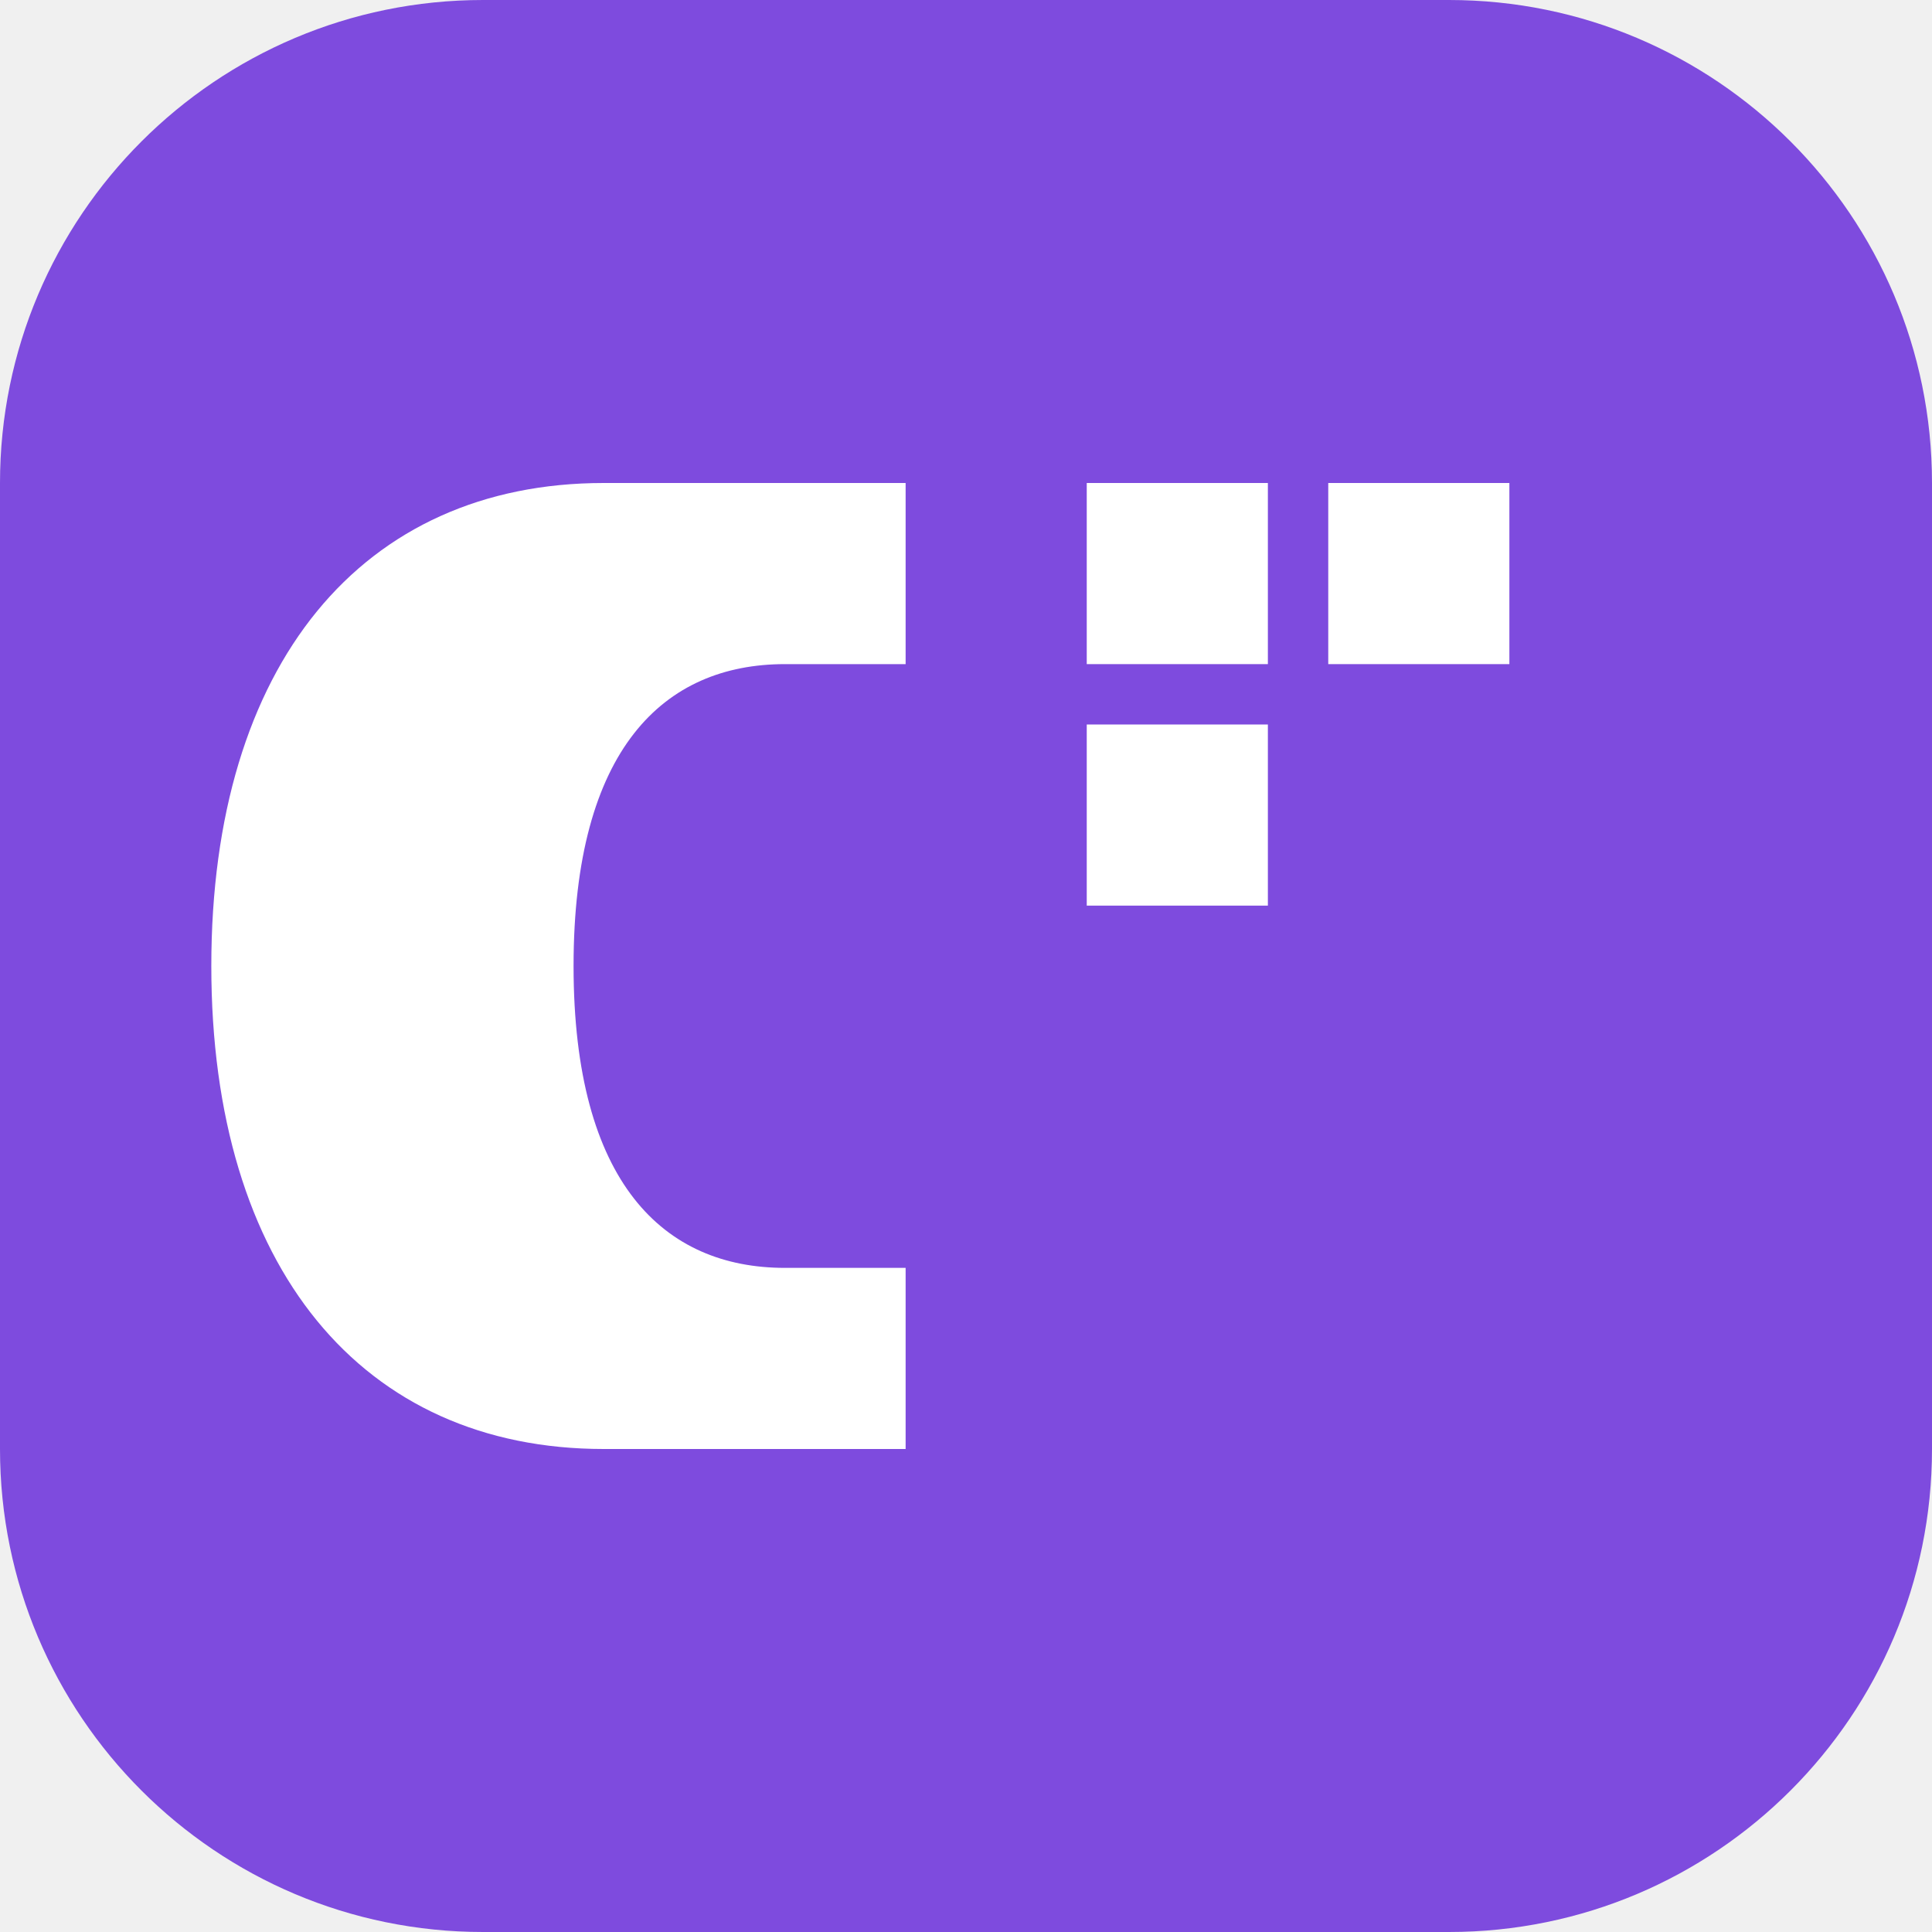
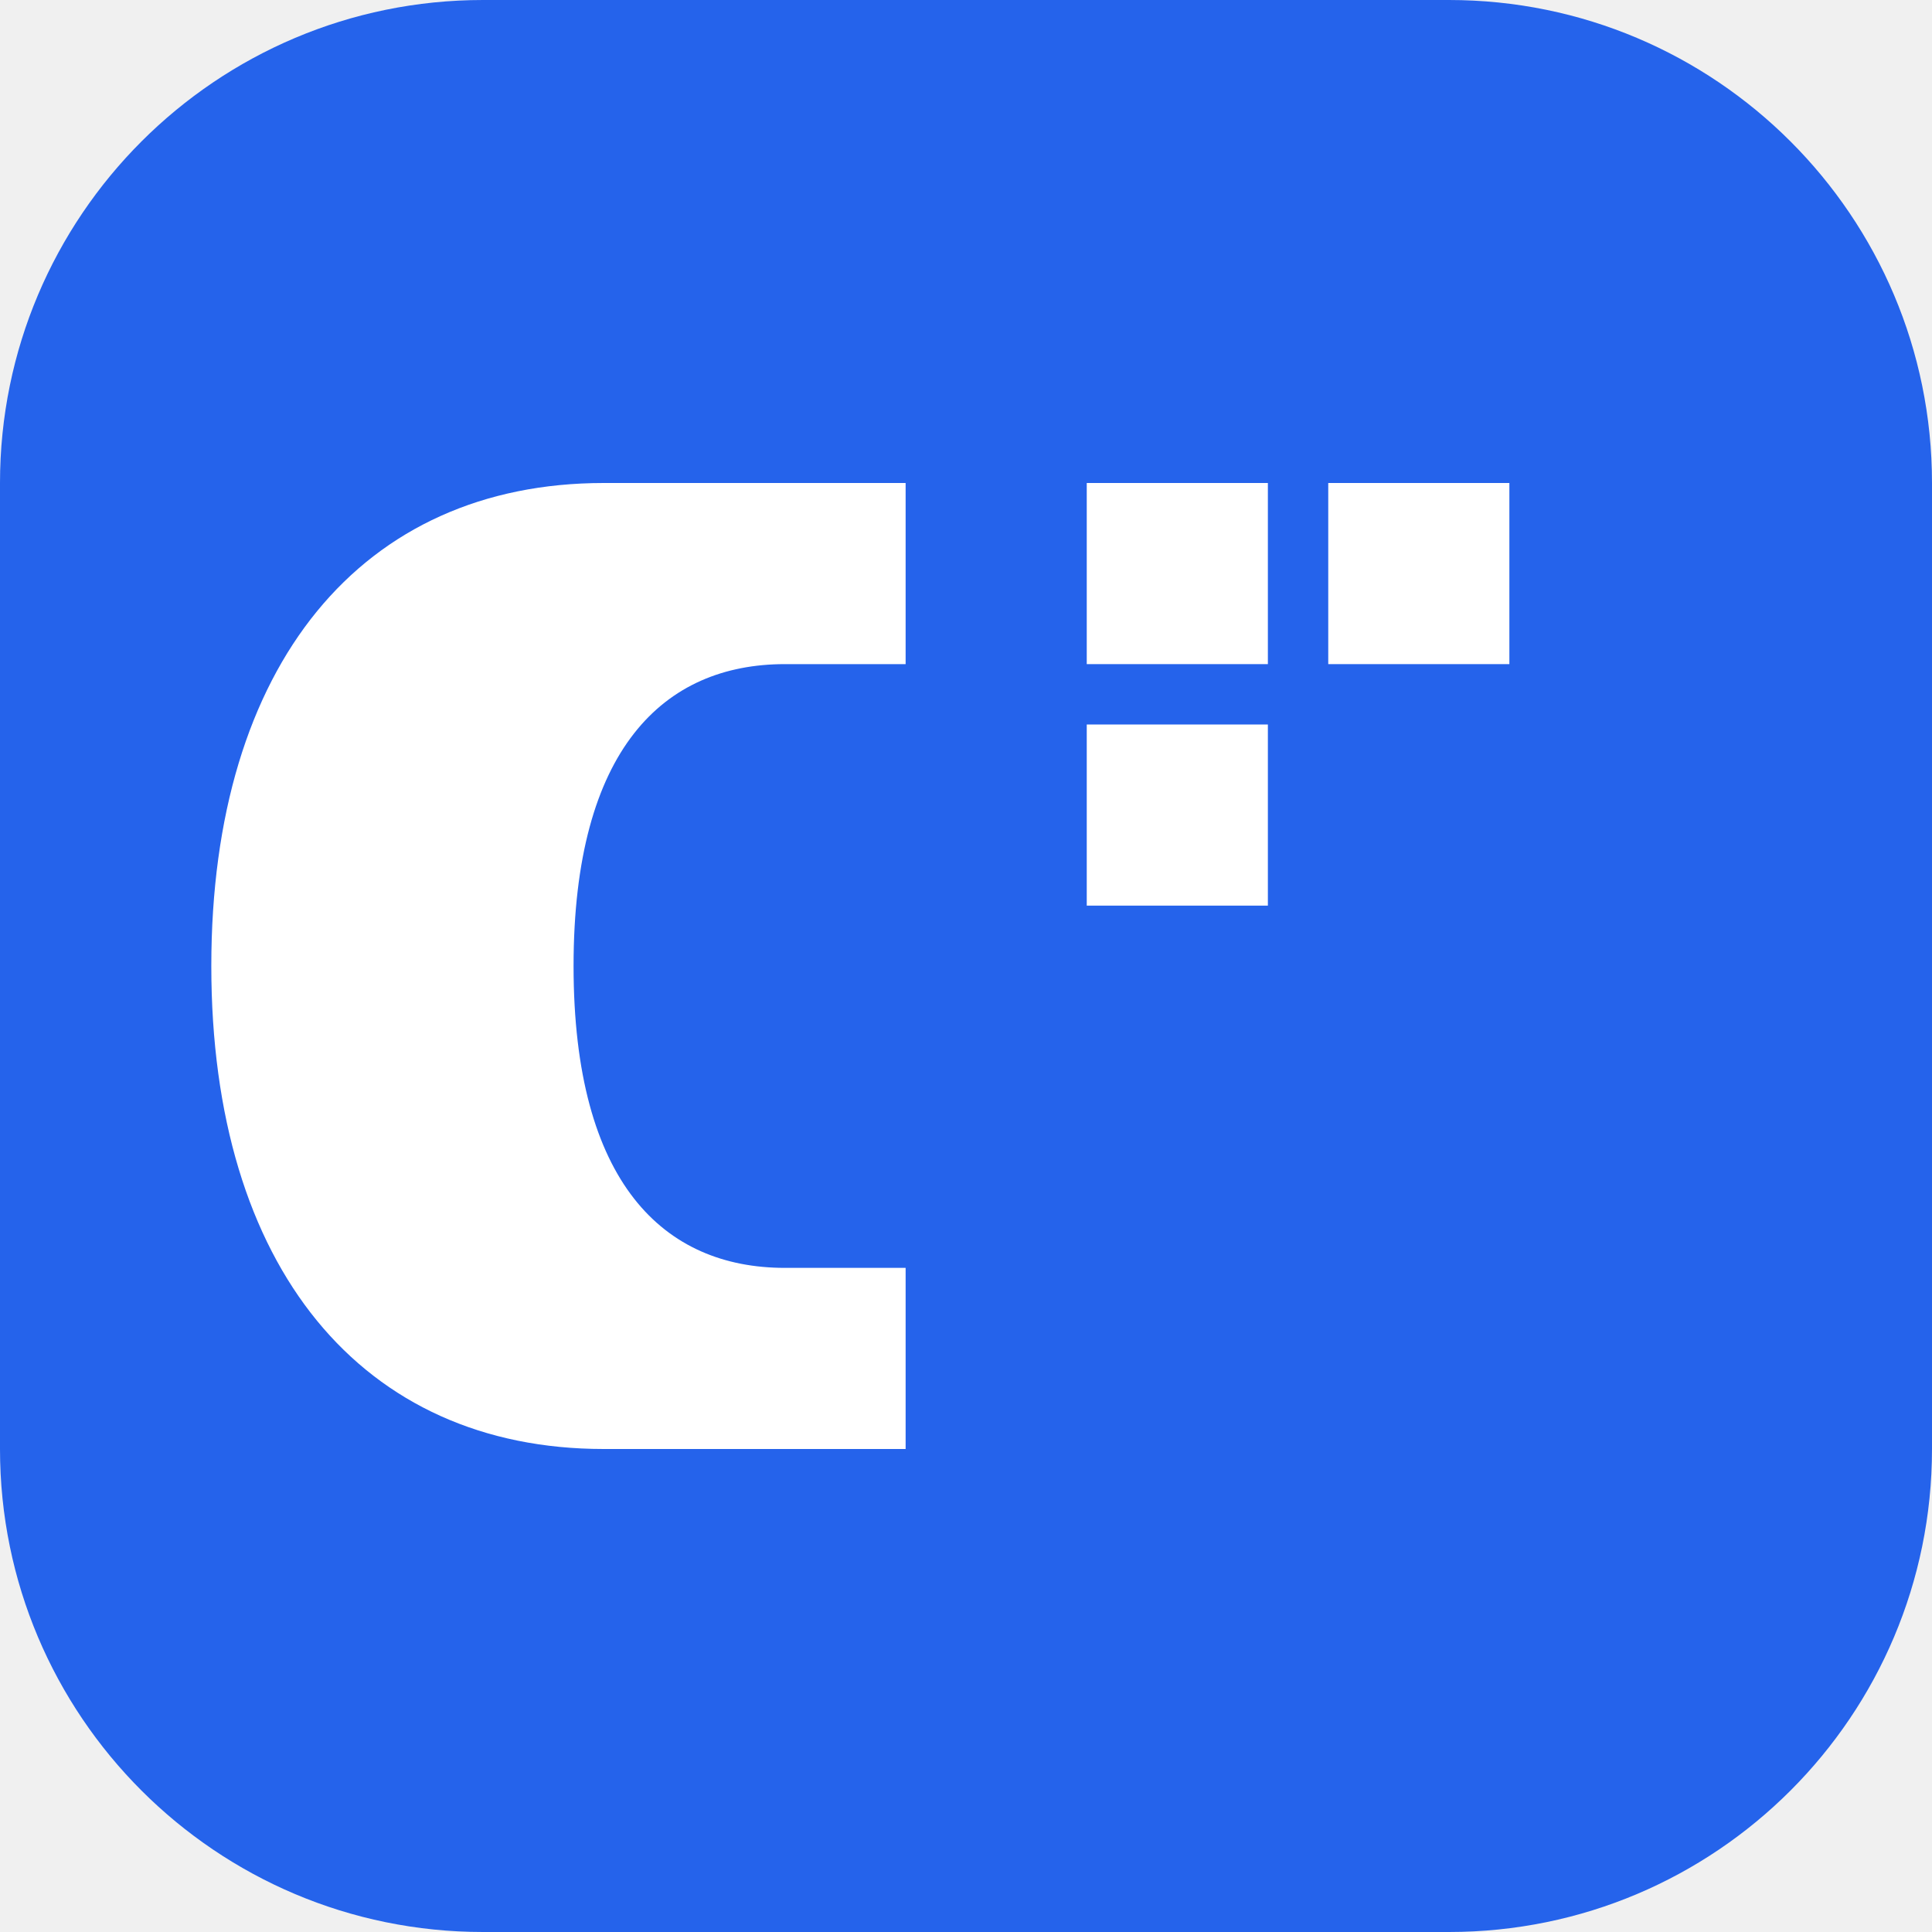
<svg xmlns="http://www.w3.org/2000/svg" viewBox="0 0 32 32" role="img" aria-label="Codenda">
-   <rect width="32" height="32" rx="8" fill="#7E4BDE" />
+   <rect width="32" height="32" rx="8" fill="#2563EB" />
  <path d="M10 8h5v3h-2c-2 0-3.5 1.4-3.5 5s1.5 5 3.5 5h2v3h-5c-4 0-6.5-3-6.5-8S6 8 10 8z" fill="#ffffff" />
  <rect x="18" y="8" width="3" height="3" fill="#ffffff" />
  <rect x="22" y="8" width="3" height="3" fill="#ffffff" />
  <rect x="18" y="12" width="3" height="3" fill="#ffffff" />
</svg>
